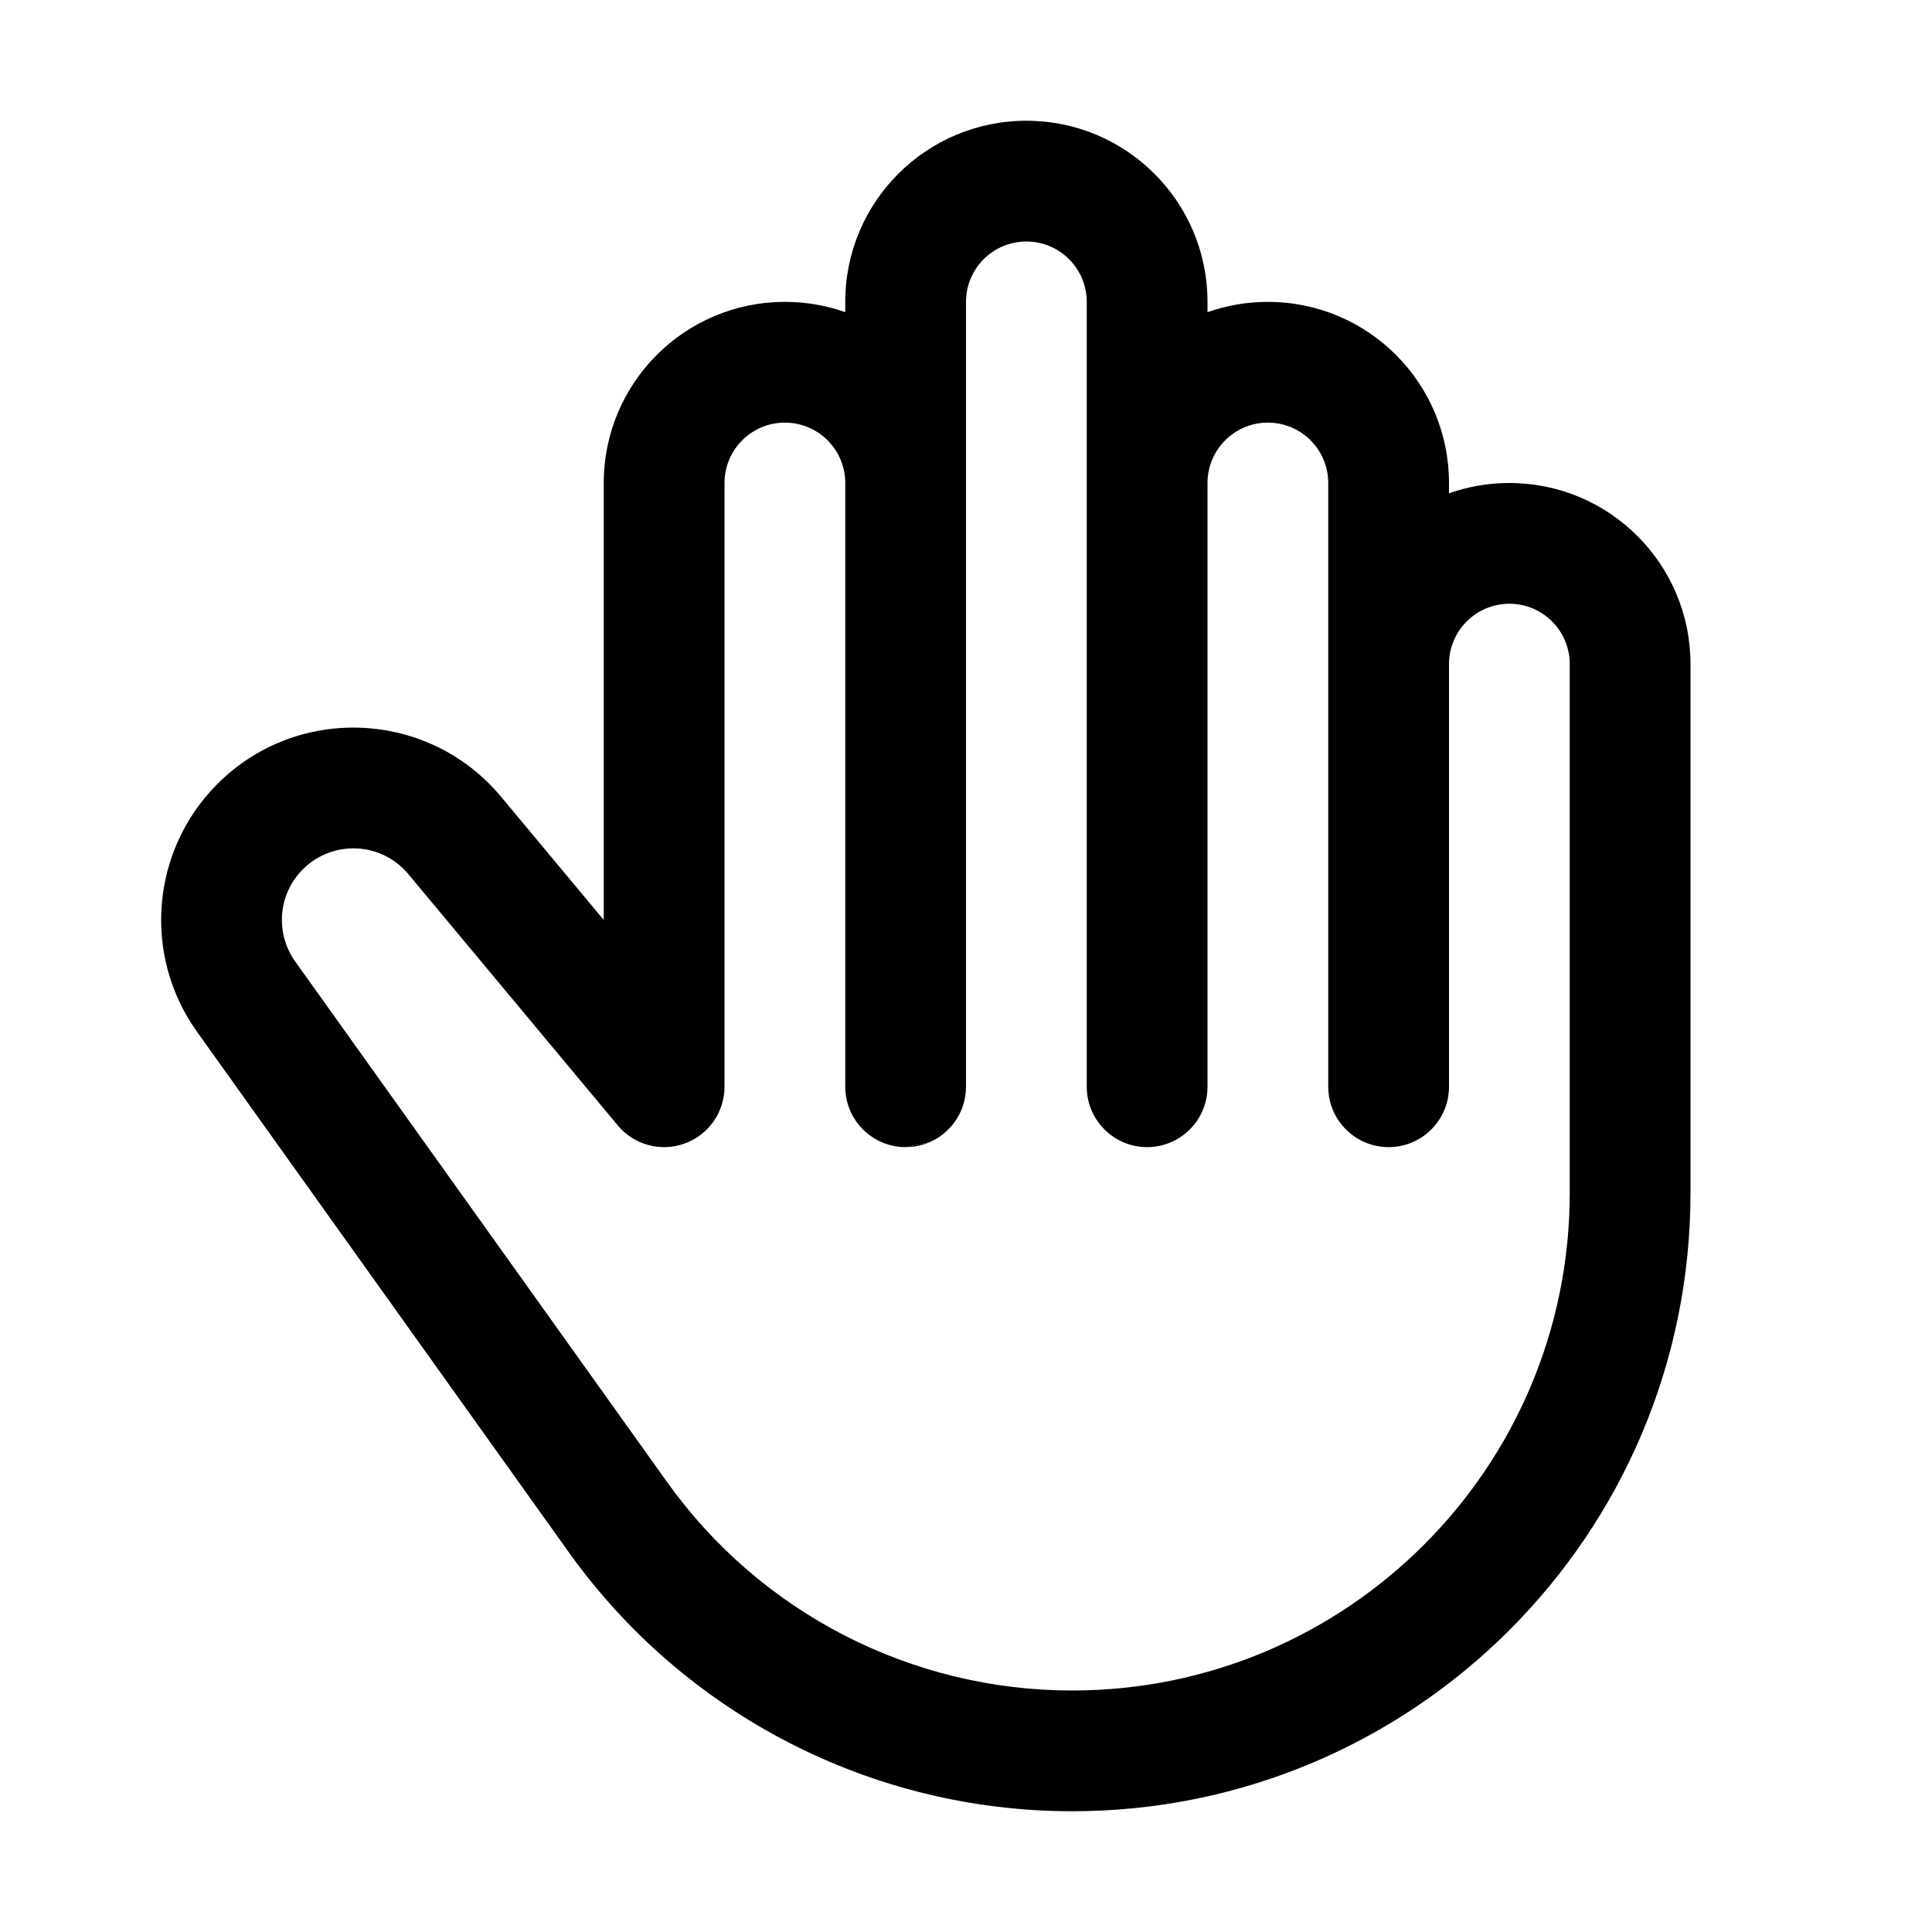
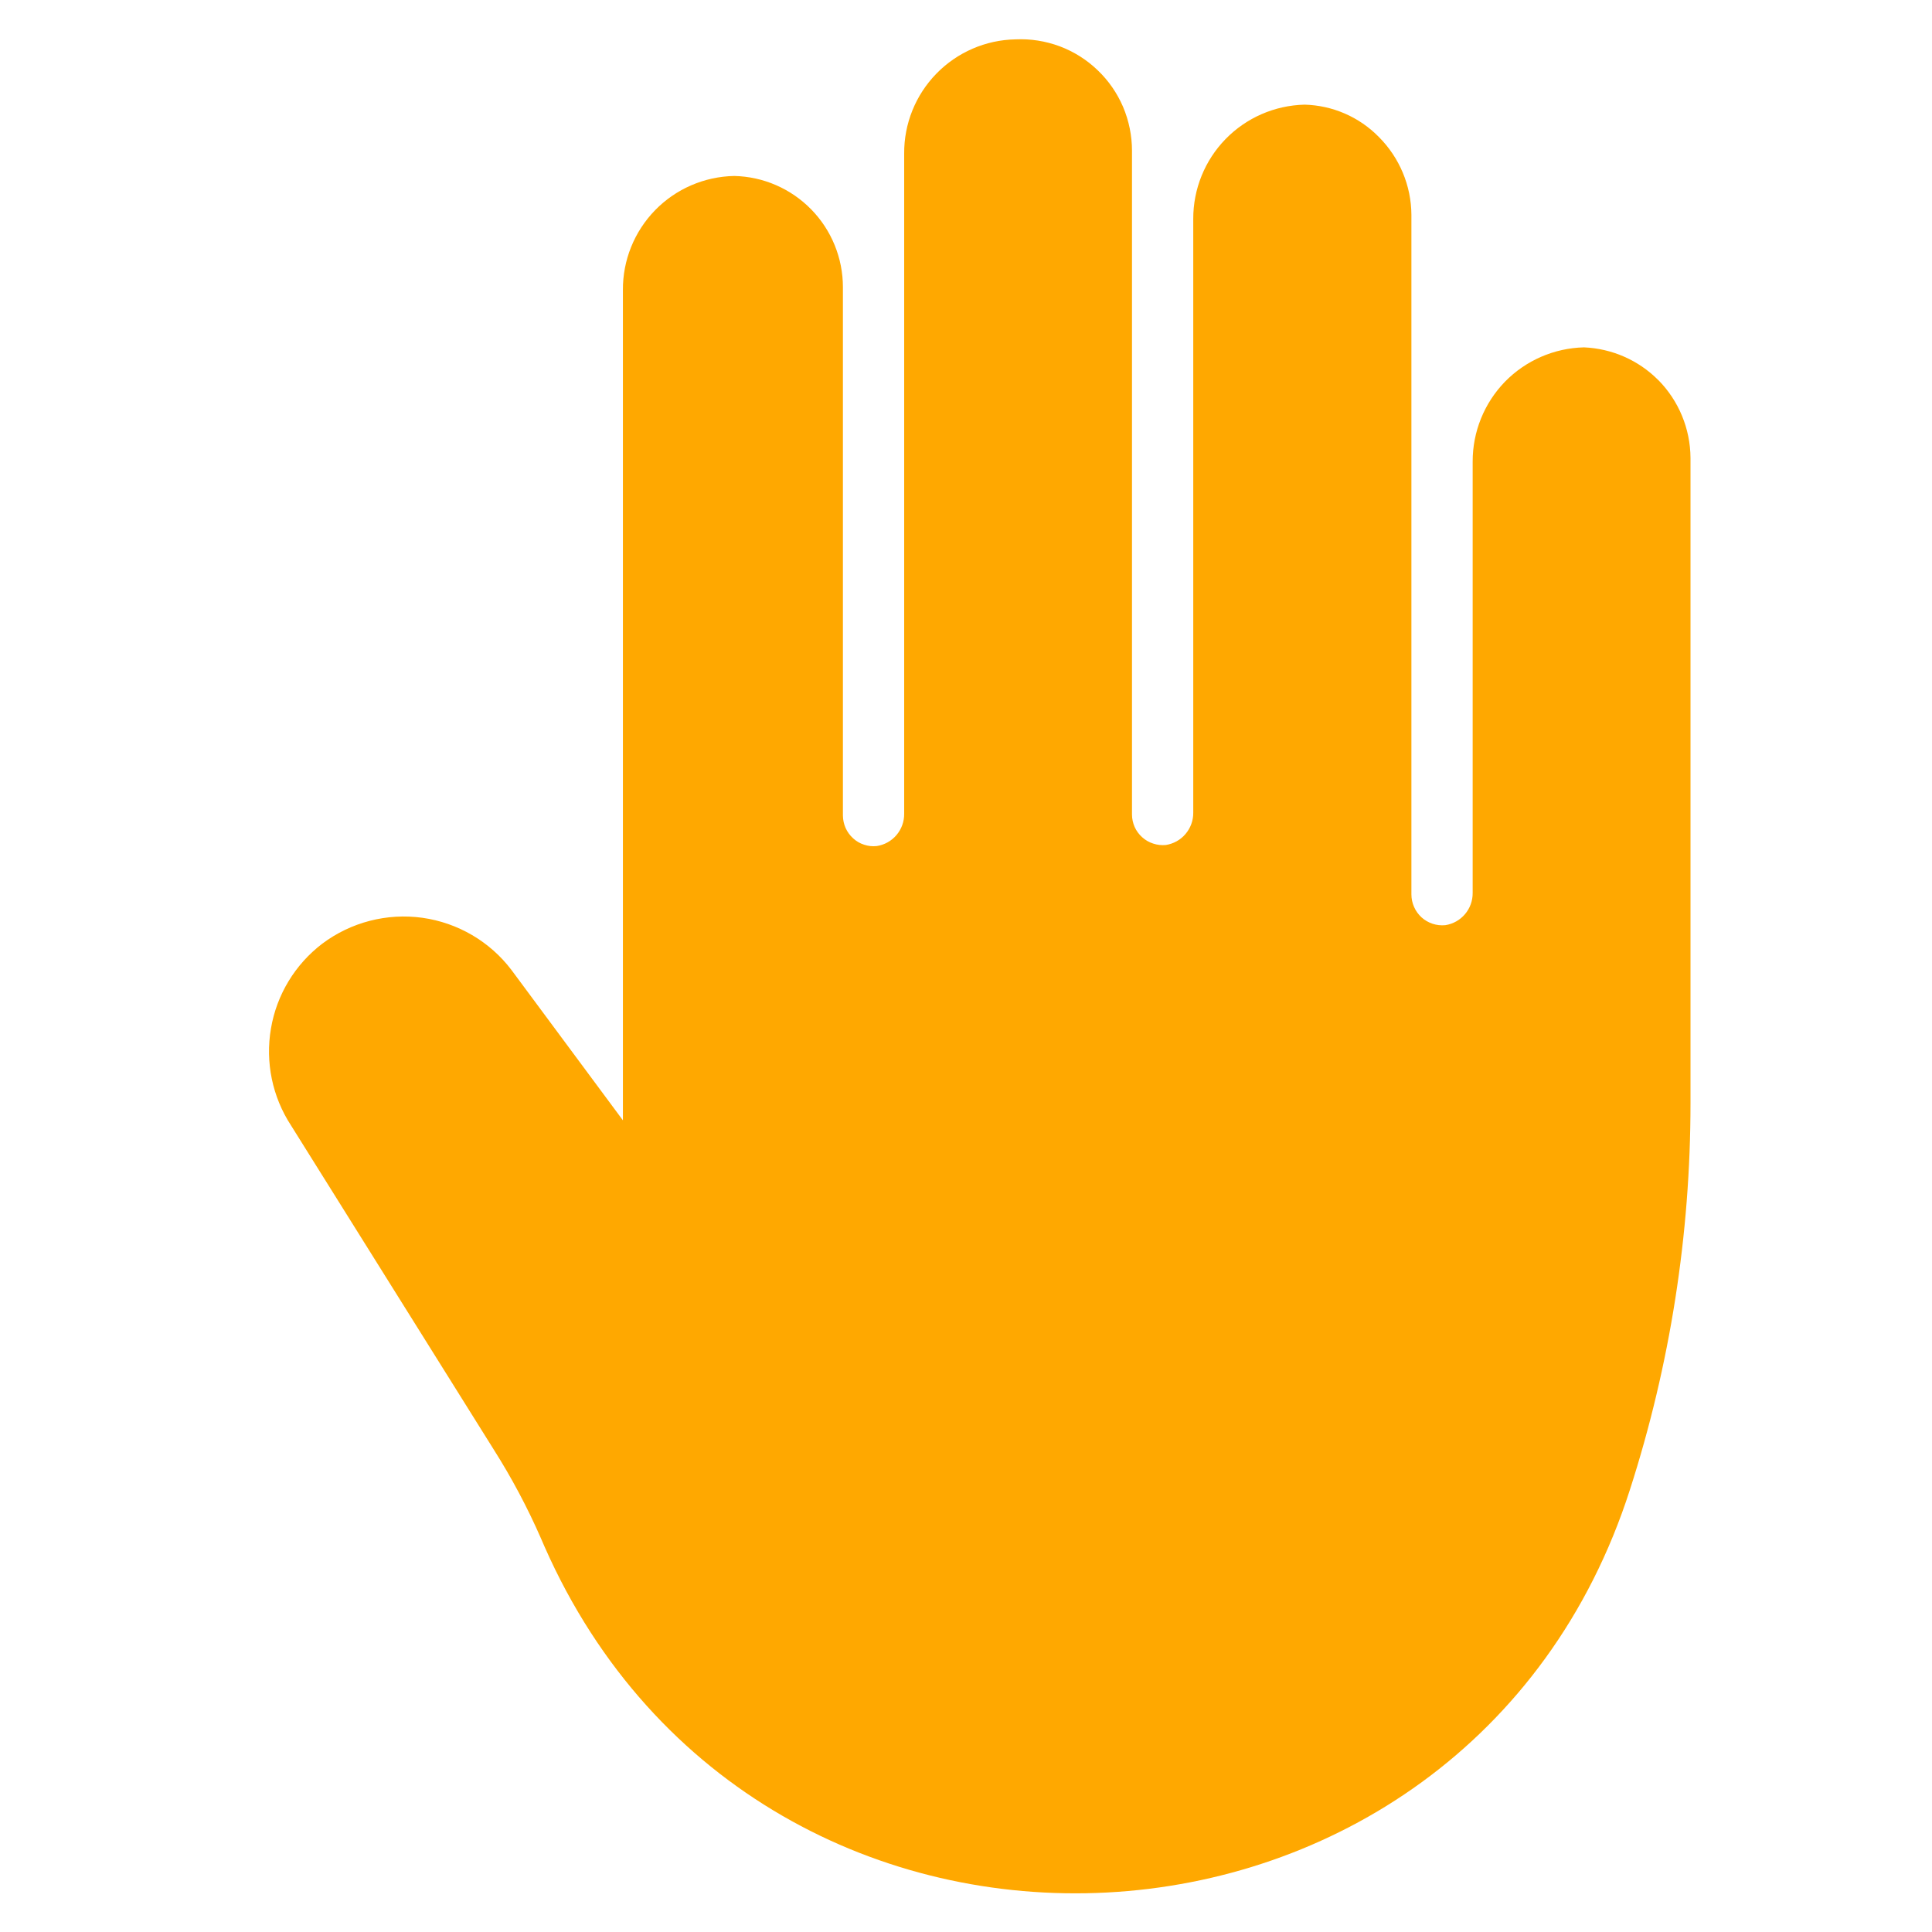
- <svg xmlns="http://www.w3.org/2000/svg" width="24" height="24" viewBox="0 0 24 24">
-   <path d="M11.542 14.191C11.452 14.229 11.354 14.25 11.25 14.25C11.25 14.25 11.25 14.25 11.25 14.25" />
-   <path fill-rule="evenodd" clip-rule="evenodd" d="M10.5 3.75C10.5 2.507 11.507 1.5 12.75 1.5C13.993 1.5 15 2.507 15 3.75V3.878C15.235 3.795 15.487 3.75 15.75 3.75C16.993 3.75 18 4.757 18 6V6.128C18.235 6.045 18.487 6 18.75 6C19.993 6 21 7.007 21 8.25V13.494C21 13.496 21 13.498 21 13.5V14.818C21 19.061 17.561 22.5 13.318 22.5C10.836 22.5 8.508 21.302 7.066 19.283L2.446 12.815C1.768 11.865 1.876 10.564 2.701 9.738C3.694 8.745 5.326 8.819 6.225 9.898L7.5 11.428V6C7.5 4.757 8.507 3.75 9.75 3.75C10.013 3.75 10.265 3.795 10.5 3.878V3.75ZM11.542 14.191C11.811 14.077 12 13.811 12 13.5V6C12 5.996 12 5.993 12 5.989V3.75C12 3.336 12.336 3 12.75 3C13.164 3 13.5 3.336 13.5 3.75V13.5C13.5 13.914 13.836 14.25 14.25 14.25C14.664 14.25 15 13.914 15 13.5V6C15 5.586 15.336 5.25 15.75 5.25C16.164 5.25 16.5 5.586 16.5 6V13.5C16.5 13.914 16.836 14.25 17.25 14.25C17.664 14.25 18 13.914 18 13.5V8.25C18 7.836 18.336 7.5 18.75 7.5C19.164 7.5 19.5 7.836 19.5 8.25V14.25C19.5 14.252 19.5 14.254 19.5 14.256V14.818C19.5 18.232 16.732 21 13.318 21C11.321 21 9.447 20.036 8.287 18.411L3.667 11.944C3.415 11.59 3.455 11.106 3.762 10.799C4.131 10.43 4.738 10.457 5.072 10.858L7.674 13.98C7.876 14.223 8.208 14.313 8.505 14.205C8.802 14.098 9 13.816 9 13.5V6C9 5.586 9.336 5.25 9.75 5.25C10.162 5.25 10.497 5.582 10.5 5.994V13.5C10.5 13.798 10.674 14.056 10.927 14.177C11.024 14.224 11.134 14.25 11.25 14.25" />
+ <svg xmlns="http://www.w3.org/2000/svg" width="24" height="24" viewBox="0 0 24 24" fill="none">
+   <path d="M20.599 4.721C20.354 4.474 20.024 4.33 19.677 4.315C19.306 4.324 18.954 4.477 18.695 4.742C18.437 5.008 18.293 5.364 18.294 5.735V11.092C18.296 11.292 18.151 11.463 17.953 11.493C17.899 11.498 17.846 11.492 17.795 11.475C17.744 11.458 17.698 11.431 17.658 11.395C17.619 11.359 17.587 11.315 17.566 11.266C17.544 11.217 17.533 11.164 17.533 11.11V2.669C17.531 2.306 17.385 1.958 17.128 1.701C16.884 1.452 16.553 1.309 16.206 1.3C15.835 1.309 15.483 1.462 15.224 1.728C14.966 1.993 14.822 2.349 14.823 2.72V10.096V10.096C14.824 10.192 14.79 10.286 14.727 10.36C14.665 10.434 14.577 10.482 14.482 10.497C14.429 10.502 14.375 10.496 14.325 10.479C14.274 10.463 14.228 10.436 14.188 10.4C14.149 10.365 14.117 10.322 14.095 10.273C14.074 10.225 14.062 10.172 14.062 10.119V1.872C14.062 1.685 14.024 1.5 13.951 1.327C13.877 1.155 13.77 1 13.634 0.871C13.499 0.741 13.339 0.641 13.164 0.575C12.988 0.51 12.802 0.48 12.615 0.489C12.244 0.496 11.891 0.649 11.632 0.915C11.373 1.181 11.229 1.538 11.232 1.909V10.109C11.233 10.206 11.199 10.3 11.136 10.374C11.074 10.447 10.986 10.496 10.891 10.51C10.838 10.516 10.784 10.51 10.734 10.493C10.683 10.477 10.637 10.45 10.598 10.414C10.558 10.378 10.527 10.335 10.505 10.287C10.483 10.238 10.472 10.186 10.471 10.133V3.568C10.471 3.207 10.33 2.86 10.078 2.602C9.825 2.343 9.482 2.194 9.121 2.186C8.75 2.193 8.396 2.346 8.138 2.611C7.879 2.877 7.735 3.234 7.738 3.605V13.917L6.354 12.05C6.086 11.696 5.687 11.463 5.247 11.401C4.806 11.34 4.359 11.456 4.003 11.723C3.665 11.981 3.437 12.357 3.366 12.776C3.294 13.195 3.383 13.626 3.616 13.982L6.133 18.006C6.356 18.358 6.552 18.726 6.719 19.108L6.765 19.214C9.448 25.29 18.22 24.829 20.248 18.504C20.747 16.953 21 15.334 21 13.705V5.689C20.998 5.326 20.854 4.978 20.599 4.72L20.599 4.721Z" fill="#FFA800" />
</svg>
